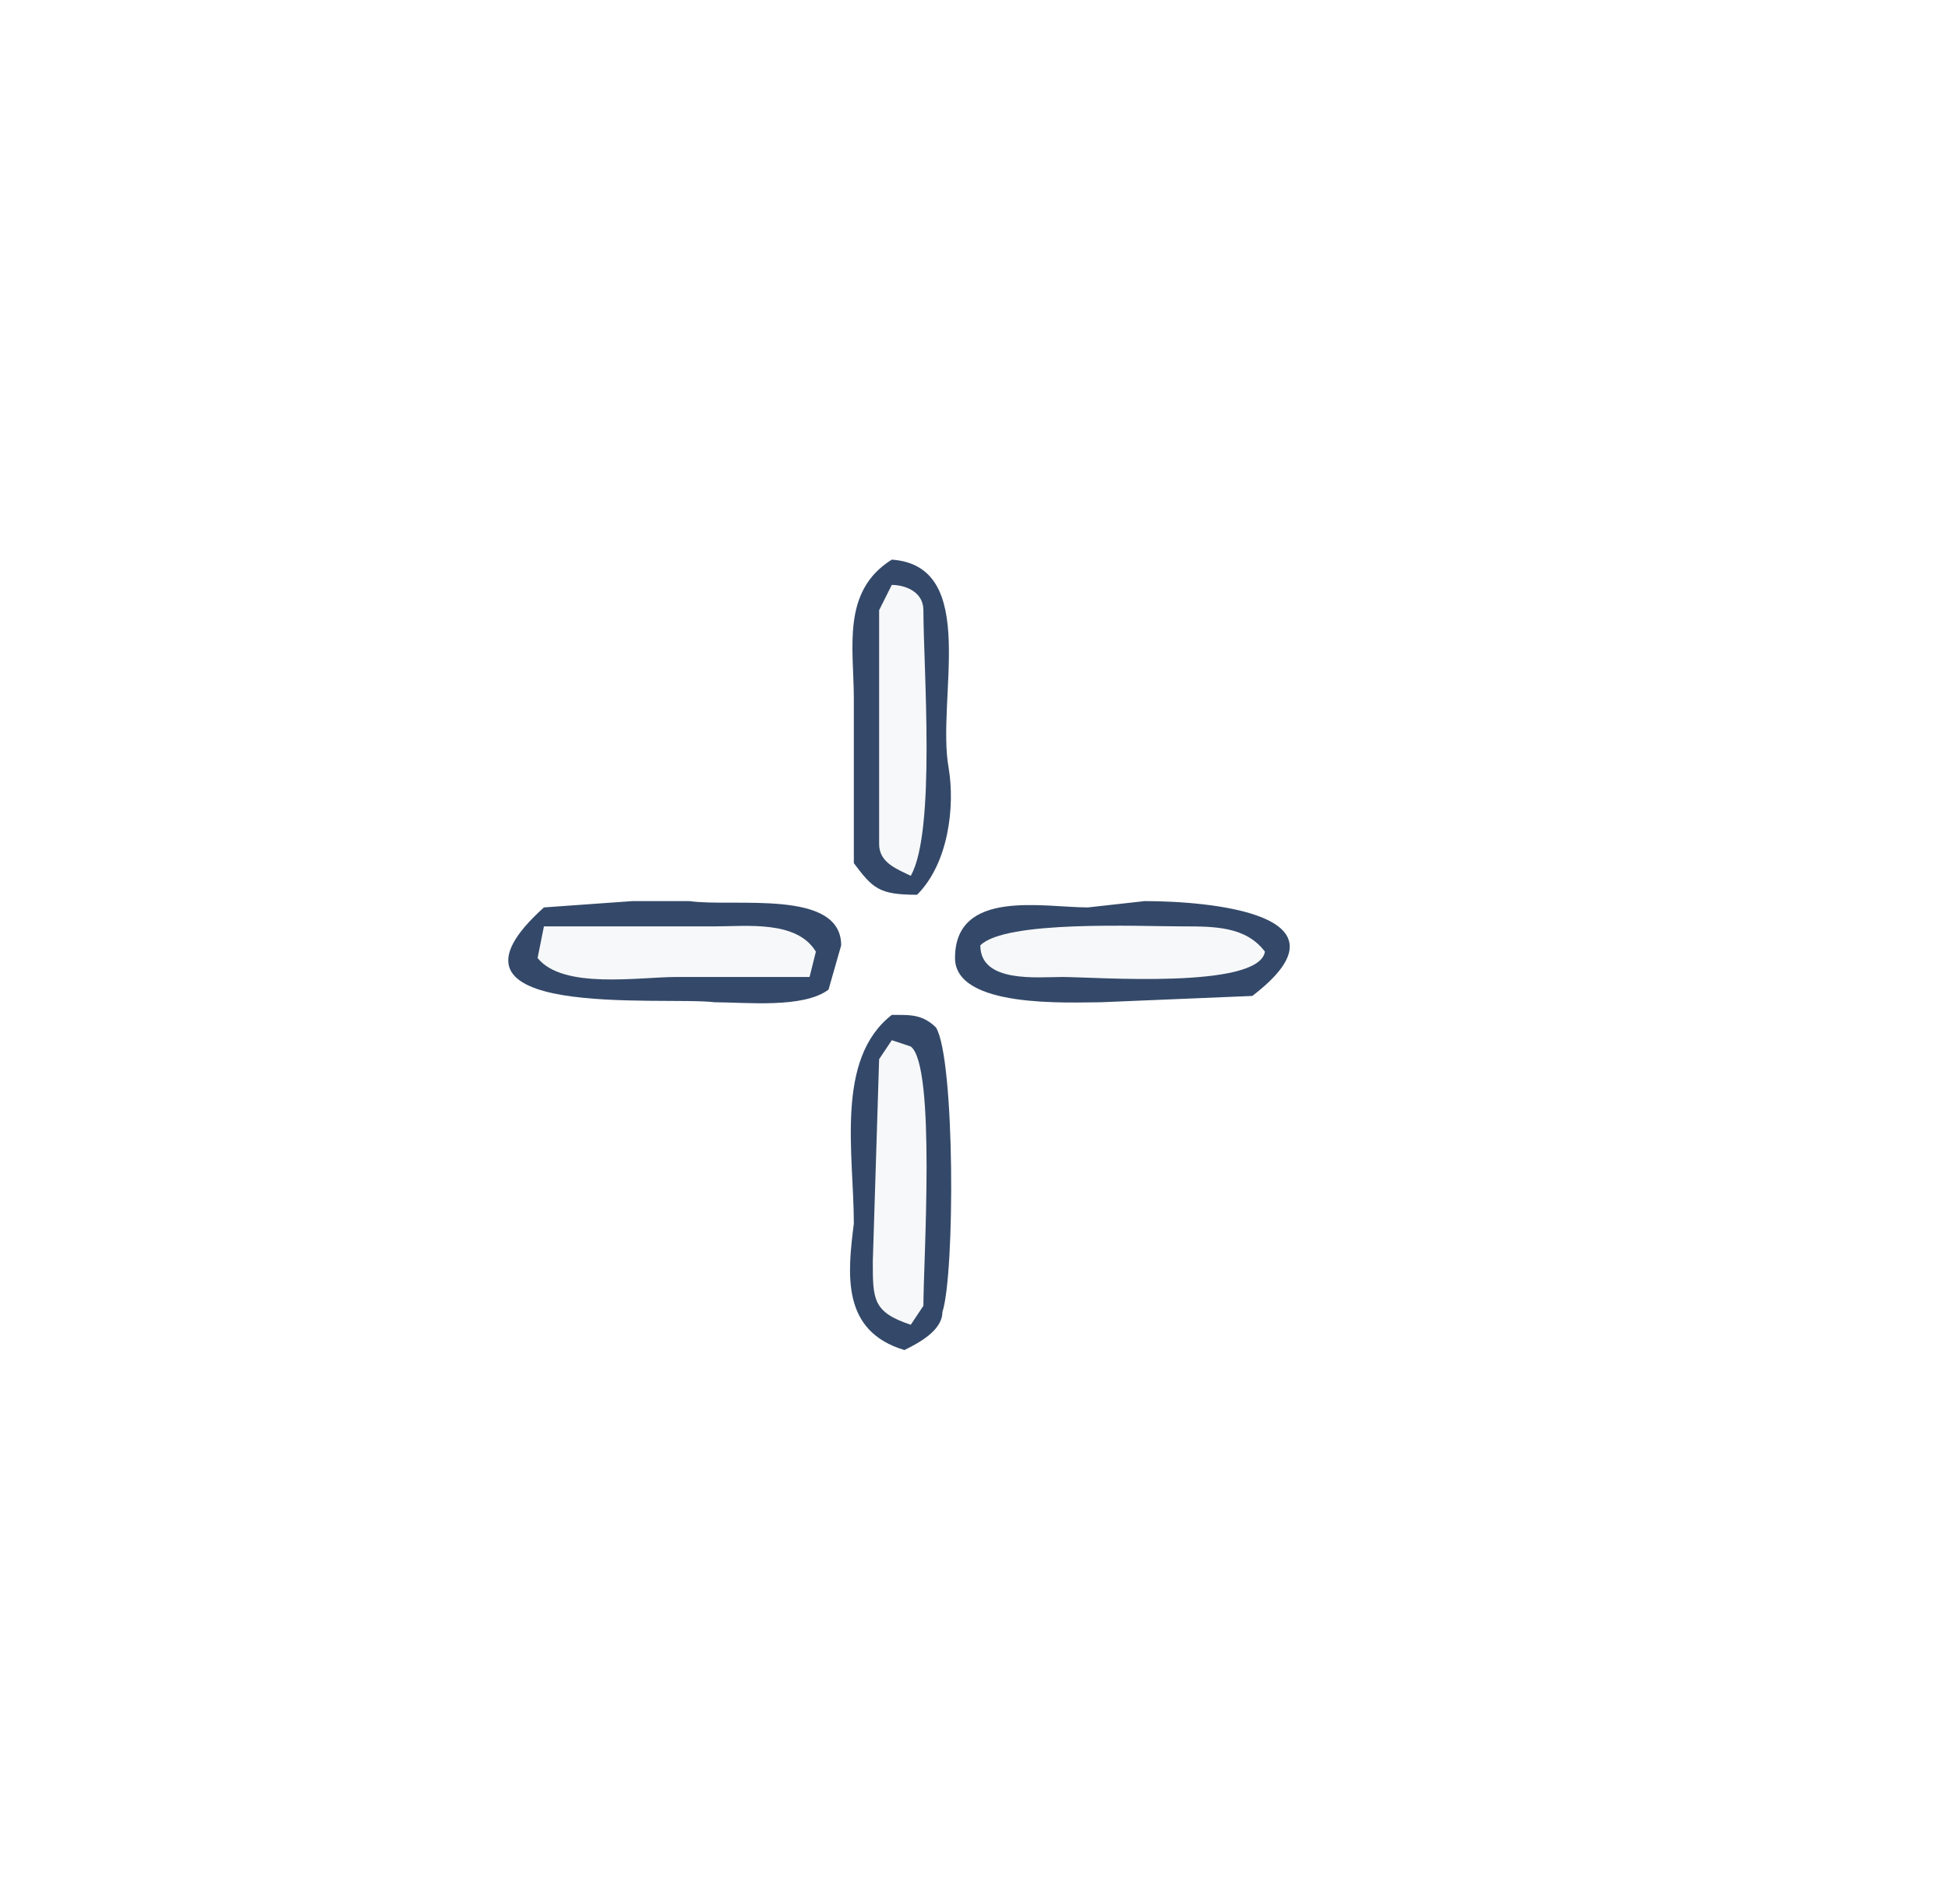
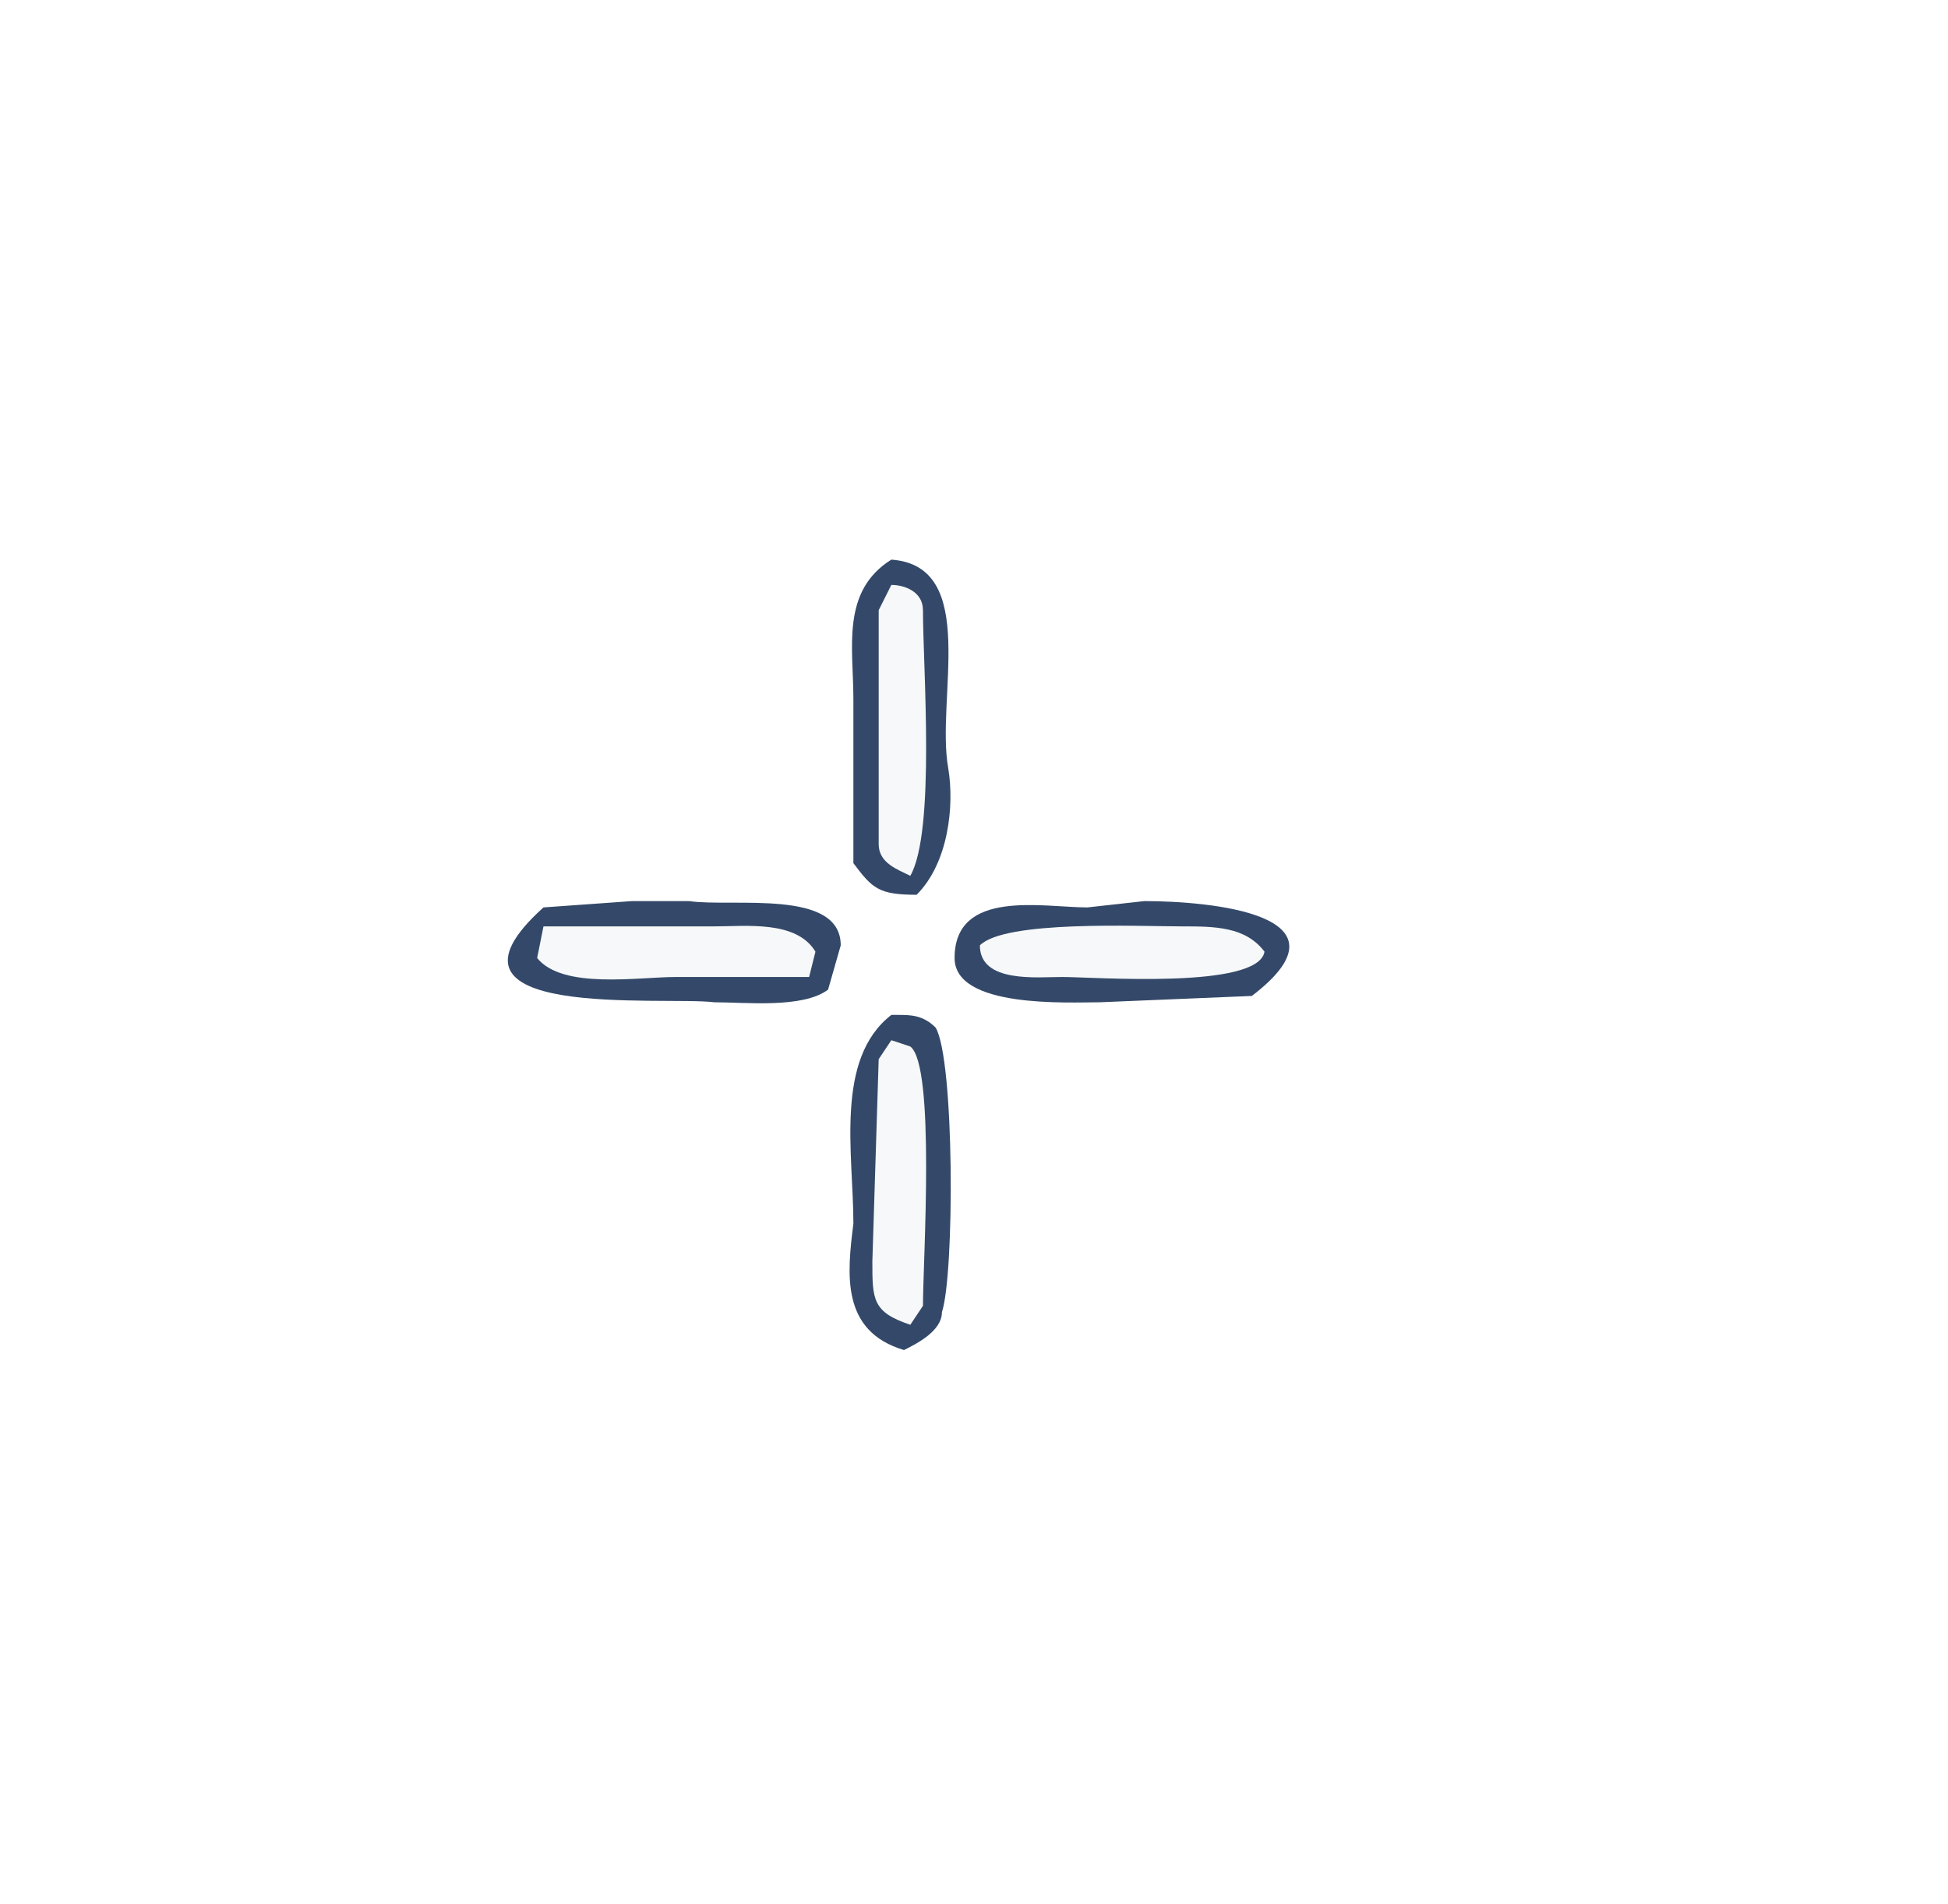
<svg xmlns="http://www.w3.org/2000/svg" width="44" height="43" viewBox="0 0 44 43">
  <defs>
    <clipPath id="clip_sgtcool_08">
      <rect x="0" y="0" width="44" height="43" />
    </clipPath>
  </defs>
  <g clip-path="url(#clip_sgtcool_08)">
-     <svg x="0" y="0" width="44" height="43" viewBox="924 288 308 288" preserveAspectRatio="xMidYMid meet" style="overflow:hidden">
+     <svg x="-0.01" y="0" width="44" height="43" viewBox="924 288 308 288" preserveAspectRatio="xMidYMid meet" style="overflow:hidden">
      <g transform="translate(0 0)" data-sgt-offset="1">
        <path fill="#344969" d="M461 374a63 63 0 1 1 14 125 63 63 0 0 1-14-125Zm9 104a42 42 0 1 0-3-84 42 42 0 0 0 3 84Z" data-index="0" style="opacity:1" />
        <path fill="#344969" d="M464 377a59 59 0 1 1 8 118 59 59 0 0 1-8-118Zm6 101a42 42 0 1 0-3-84 42 42 0 0 0 3 84Z" data-index="1" style="opacity:1" />
        <defs>
          <linearGradient id="a" x1="427.5" x2="481.4" y1="391.8" y2="494.3" gradientUnits="userSpaceOnUse">
            <stop offset="0" stop-color="#6CA4EC" />
            <stop offset="1" stop-color="#C0DCF7" />
          </linearGradient>
        </defs>
        <path fill="url(#a)" d="M518 468a59 59 0 1 1-54-91l-3 6c3 7 3 7 9 7a46 46 0 1 0 37 71c9 0 7 3 11 7Z" data-index="2" style="opacity:1" />
        <defs>
          <linearGradient id="b" x1="479.5" x2="504" y1="452.9" y2="387.7" gradientUnits="userSpaceOnUse">
            <stop offset="0" stop-color="#CFE5FA" />
            <stop offset="1" stop-color="#FFFFFE" />
          </linearGradient>
        </defs>
        <path fill="url(#b)" d="M464 377a59 59 0 0 1 54 91c-4-4-2-7-11-7a46 46 0 0 0-37-71c-6 0-6 0-9-7l3-6Z" data-index="3" style="opacity:1" />
        <path fill="#344969" d="M1066 104c3 0 6 0 9 2 9 8 3 33 5 45 1-10 5-51 24-32 5 5-2 32-4 38 2-5 5-13 9-18 5-6 17-2 16 6-2 16-11 27-13 43-3 30-11 49-44 48-31-3-33-17-47-41l-12-16c-5-9 1-16 10-16 8 0 16 10 21 16l-1-14c-2-9-9-35-7-43 1-3 3-5 6-6 15-6 18 25 21 36-1-9-2-30 0-39 1-5 3-7 7-9Z" data-index="4" style="opacity:1" />
        <path fill="#F7F8F9" d="M1017 184c-3-4-9-11-3-17l5-1c9 1 15 17 23 16l2-4c1-13-14-51-6-58 1-1 2-2 4-1 11 3 10 37 17 42 7-6-5-52 11-54 13 3 2 44 9 54 3-3 7-23 8-30 2-10 12-22 15-5 2 8-9 38-5 43 8-3 8-31 21-29 9 5-6 30-8 38l-4 26v1c-4 23-23 31-45 27-19-3-25-17-33-32l-11-16Z" data-index="5" />
        <path fill="#BFD5EF" d="M1017 184h1c17 7 17 38 47 41 8 0 15 0 22-3 10-4 11-14 19-18v1c-4 23-23 31-45 27-19-3-25-17-33-32l-11-16Z" data-index="6" style="opacity:1" />
        <path fill="#344969" d="M165 379c10 0 11 1 18 7 12-2 14 0 21 8 5 0 9 0 12 3 4 3 6 10 6 15 0 14 0 31-3 45l-6 16c-2 4 0 11-4 14-6 6-25 6-34 7l-15-2c-18-3-13-7-19-19-4-6-12-11-16-17-11-20-10-37 9-50 0-20 3-29 25-23l6-4Z" data-index="7" />
        <path fill="#F7F8F9" d="M161 390c-1-8 9-9 14-5 6 5 6 11 7 18l3-2c1-2 0-4-1-7l1-4c2-1 3-2 5-1 11 2 12 11 12 19l3-1v-7c1-1 1-2 3-2 12-1 11 20 11 28l-1 18c-1 9-5 17-7 25-2 7-2 17-10 19-17 4-37 4-53-3-6-26-22-23-25-46-3-9 0-17 5-24l7-5c0 4-1 15 1 17h2c2-13-3-27 3-38 2-5 9-6 13-3s5 9 5 14h2l1-1-1-9Z" data-index="8" />
        <path fill="#BFD5EF" d="M123 439c7 5 9 15 18 19 8 4 10 13 13 20 11 4 20 5 31 4 16-2 17-4 21-18l12-20c-1 9-5 17-7 25-2 7-2 17-10 19-17 4-37 4-53-3-6-26-22-23-25-46Z" data-index="9" />
        <path fill="#D2E0F3" d="M135 410c0 4-1 15 1 17h2c1 5-2 6-6 9-1-6-2-18-4-21l7-5Z" data-index="10" />
        <path fill="#D2E0F3" d="M161 390c5 4 8 13-1 13l-1-1v-2h2l1-1-1-9Z" data-index="11" />
        <path fill="#D2E0F3" d="M205 400c3 3 6 5 3 10l-4 1c-2-1-1-1-2-3l3-1v-7Z" data-index="12" />
        <path fill="#D2E0F3" d="M184 394c5 3 7 9 0 11h-1l-1-2 3-2c1-2 0-4-1-7Z" data-index="13" />
        <path fill="#344969" d="M752 382c13-3 18-3 22 12l9 3c12-8 18-1 24 9l-5 9 3 10c10 1 12 1 13 12 1 17-8 10-14 16v1c4 4 6 8 2 12 3 7-5 16-12 17-5 1-7-2-11-4l-9 4-1 4c-4 12-14 9-23 6l-3-10-8-4-3 2c-10 6-17-3-21-11l5-10-4-8c-6-2-11-4-13-11-2-11 4-14 13-16l4-10-6-9c8-10 12-17 24-9l9-3 5-12Zm12 83a27 27 0 1 0-6-54 27 27 0 0 0 6 54Z" data-index="14" />
        <path fill="#D2E0F3" d="M804 454c4 4 6 8 2 12-2-1-3-4-4-6l2-6Z" data-index="15" />
        <defs>
          <linearGradient id="c" x1="763.3" x2="758" y1="489.9" y2="385.5" gradientUnits="userSpaceOnUse">
            <stop offset="0" stop-color="#5E9AE5" />
            <stop offset="1" stop-color="#A2CDF5" />
          </linearGradient>
        </defs>
        <path fill="url(#c)" d="M755 385c12-1 13-1 16 11l12 5 10-5 10 10-6 10 5 12 12 3v14l-11 3-6 12 6 10c-2 4-6 7-10 10l-10-5-12 5c-1 5-1 8-4 11h-13l-3-11-12-5-11 5-9-10 5-10-4-11-12-4v-14l11-3 5-12-6-10 10-10 10 6c4-3 9-4 13-6 1-5 1-7 4-11Zm9 80a27 27 0 1 0-6-54 27 27 0 0 0 6 54Z" data-index="16" style="opacity:1" />
        <path fill="#344969" d="M758 411a27 27 0 1 1 5 54 27 27 0 0 1-5-54Zm8 49a23 23 0 1 0-10-45 23 23 0 0 0 10 45Z" data-index="17" />
        <path fill="#344969" d="M753 105c22-1 11 27 15 35 6 3 8-6 17 8 10-5 13-3 19 7l7-2c9-1 10 10 10 16 1 37 0 65-44 67l-4-1c-27-2-37-25-47-46-4-6-10-15-9-22 0-3 1-6 3-7 3-2 6-3 9-2 7 1 12 9 16 15-2-16-2-44 0-60 1-4 4-6 8-8Z" data-index="18" />
        <path fill="#F7F8F9" d="M722 176c-2-5-3-12 2-15 9-4 18 18 23 19 5-7-6-68 7-72 16 0 5 42 11 53 4-2-2-17 10-19 9 3 4 20 9 23 3-3-1-17 9-16 8 0 6 16 9 21 2-5 4-16 10-15 10 8 5 30 6 41-3 31-29 43-56 34-17-6-33-39-40-54Z" data-index="19" />
        <path fill="#BFD5EF" d="M722 176c3 1 5 3 6 5 7 9 11 19 17 27 16 19 50 24 64 1 2-4 5-10 9-13-3 31-29 43-56 34-17-6-33-39-40-54Z" data-index="20" />
        <path fill="#344969" d="m1124 637 5 1 2 2c-5 16-14 58-24 71-7 3-11-15-12-19l-44 44c5 1 21 6 20 12-5 5-20 9-27 11l-39 13c-3 1-5 1-7-1v-7c2-8 20-64 24-66h1c5 2 9 14 11 19 15-14 28-29 44-43-5-2-20-5-20-11l5-5c20-8 41-14 61-21Z" data-index="21" style="opacity:1" />
        <path fill="#F7F8F9" d="m1059 662 55-17c3-1 10-4 13-3v2c-5 19-14 46-21 65-4-6-7-16-10-23-15 14-37 35-51 51l23 10-52 18c-4 1-11 4-15 4l8-26 14-42 9 23c17-17 35-34 51-52-8-3-15-5-24-10Z" data-index="22" />
        <path fill="#BFD5EF" d="m1011 759 12-12 22-22 70-71c3-3 8-8 12-10-5 19-14 46-21 65-4-6-7-16-10-23-15 14-37 35-51 51l23 10-52 18-5-6Z" data-index="23" style="opacity:1" />
        <path fill="#D2E0F3" d="m1001 769 10-10 5 6c-4 1-11 4-15 4Z" data-index="24" />
        <path fill="#344969" d="M700 638h6c11 2 55 15 67 24v2c-4 5-13 8-19 10l43 44c2-5 6-21 13-19l3 6c3 10 22 60 19 67-7 1-60-17-69-22-2-1-3-2-3-4 2-4 14-8 19-10l-43-44c-2 5-6 17-11 20-6-2-12-27-14-33-4-13-11-28-11-41Z" data-index="25" />
        <path fill="#F7F8F9" d="m725 709-15-45-7-22 1-1 2 1 34 10 30 11c-7 4-14 6-22 9 16 18 34 34 51 52 3-8 5-16 9-23 2 6 22 65 21 68h-2l-24-8-41-14 24-10-52-52-9 24Z" data-index="26" />
        <path fill="#BFD5EF" d="m725 709-15-45-7-22 1-1 2 1c0 2 1 3 3 4 11 13 24 25 36 37l55 56c5 6 24 24 27 30l-24-8-41-14 24-10-52-52-9 24Z" data-index="27" />
        <path fill="#344969" d="m154 136 2 1c7 3 33 30 40 36 6 5 34 32 37 37l-1 1c-6 3-23 3-30 3 4 11 12 25 15 37-3 4-14 9-20 8-5-3-15-29-18-36-4 4-17 20-24 21l-2-2v-39c0-13-2-56 1-67Z" data-index="28" />
        <path fill="#F7F8F9" d="m156 145 1-3 72 68c-9 0-24-1-33 1 5 12 14 28 17 39l-8 4-7 3c-6-12-11-26-18-38-8 5-17 15-24 21v-95Z" data-index="29" />
        <defs>
          <linearGradient id="d" x1="190" x2="147.8" y1="193.5" y2="224.5" gradientUnits="userSpaceOnUse">
            <stop offset="0" stop-color="#CDDEF0" />
            <stop offset="1" stop-color="#FAFCFE" />
          </linearGradient>
        </defs>
        <path fill="url(#d)" d="M156 145c7 10 14 28 19 39l30 70-7 3c-6-12-11-26-18-38-8 5-17 15-24 21v-95Z" data-index="30" />
        <path fill="#344969" d="M457 95c9-1 22-2 29 3 4 3 5 8 2 11-4 4-7 4-12 4l1 41v73c5 0 10 2 12 7l-1 6c-2 3-5 4-9 5-7 1-41 4-30-13 3-4 7-5 11-5V113l-8-1c-10-8-4-15 5-17Z" data-index="31" />
        <path fill="#F7F8F9" d="M464 113h9v114h-7c-1 0-3 0-2-1 0-11-2-109 0-113Z" data-index="32" />
        <path fill="#BFD5EF" d="m453 109-2-6c2-6 11-5 16-5 4 0 19 0 18 8-1 2-4 3-6 3h-26Z" data-index="33" />
        <path fill="#7CB2F2" d="M453 109c6-4 21-4 26 0h-26Z" data-index="34" />
        <path fill="#7CB2F2" d="M460 231c6-1 23-2 26 5-1 4-4 5-8 6-7 0-23 1-27-4-1-6 5-7 9-7Z" data-index="35" />
        <path fill="#344969" d="M463 661h6c3 0 6 2 8 4 3 5 3 71 1 78-1 3-4 5-7 6-7 1-15-1-15-9l-1-26c1-15-1-33 1-47l7-6Z" data-index="36" />
        <path fill="#BFD5EF" d="M475 741c-1 2-3 3-6 4h-6c-2-1-3-3-3-5-2-6-2-69 0-72s6-3 9-4c2 1 6 3 6 6 2 19 2 53 0 71Z" data-index="37" />
        <path fill="#F7F8F9" d="M469 664c2 1 6 3 6 6 2 19 2 53 0 71l-7-3c-1-9-2-68 1-74Z" data-index="38" />
        <path fill="#344969" d="M135 693c12 0 63-1 70 2 3 1 5 2 6 5v10c-2 4-5 5-9 7-12 0-60 2-69-2-3-1-5-3-6-5v-11c2-3 5-5 8-6Z" data-index="39" />
        <path fill="#F7F8F9" d="M129 703c2-2 5-6 7-6h59c9 0 15 1 13 11l-4 5h-67c-5 0-8-5-8-10Z" data-index="40" />
        <path fill="#BFD5EF" d="M129 703c7 6 62-2 79 5l-4 5h-67c-5 0-8-5-8-10Z" data-index="41" />
        <path fill="#344969" d="M154 725c8-1 33-2 40 1l3 3c2 6-16 31-19 38-3 3-4 6-8 7-8 0-22-29-27-36-8-13 1-13 11-13Z" data-index="42" />
        <path fill="#F7F8F9" d="M149 729h45c-4 10-18 34-25 42-6-6-24-35-24-42h4Z" data-index="43" />
        <path fill="#D2E0F3" d="M187 729h7c-4 10-18 34-25 42-6-6-24-35-24-42h4l1 2c7 7 12 21 19 28l18-30Z" data-index="44" />
        <path fill="#344969" d="M439 676c3 0 7 0 8 4 2 14 1 33 0 48-2 14-21-3-27-6s-22-11-22-17c3-8 34-24 41-29Z" data-index="45" />
        <path fill="#F7F8F9" d="M407 700c6-4 30-19 34-20l2 1v48h-5l-21-13-15-10c1-4 2-4 5-6Z" data-index="46" />
        <path fill="#BFD5EF" d="m407 700 8 4-1 1c9 8 20 12 27 18h2v6h-5l-21-13-15-10c1-4 2-4 5-6Z" data-index="47" />
        <path fill="#D2E0F3" d="m407 700 8 4-1 1c-5-1-8 0-12 1 1-4 2-4 5-6Z" data-index="48" />
        <path fill="#D2E0F3" d="M441 723h2v6h-5l3-6Z" data-index="49" />
        <path fill="#BFD5EF" d="M407 700c6-4 30-19 34-20l2 1v6c-7 2-23 12-28 17l-8-4Z" data-index="50" />
        <path fill="#344969" d="M491 676c9 1 30 16 39 21 15 10-3 18-11 22-5 4-23 17-29 14-5-7-3-42-2-52 0-2 2-4 3-5Z" data-index="51" />
        <path fill="#F7F8F9" d="M492 679c7 4 36 20 40 26-2 5-30 20-36 24h-4l-1-5v-32l1-13Z" data-index="52" />
        <path fill="#BFD5EF" d="M492 679c7 4 36 20 40 26-2 5-30 20-36 24h-4l-1-5 32-19c-5-3-27-17-31-18l-1 5 1-13Z" data-index="53" />
        <path fill="#344969" d="M167 635c2 0 4 0 5 2 9 12 21 29 25 44 2 6-23 4-26 4-7 0-27 1-30-2-3-5 22-45 26-48Z" data-index="54" />
        <path fill="#F7F8F9" d="M150 668c5-8 12-22 19-29 5 5 24 36 24 41-2 2-7 2-10 2h-19l-21-1 7-13Z" data-index="55" />
        <path fill="#BFD5EF" d="M150 668c5-8 12-22 19-29 5 5 24 36 24 41-2 2-7 2-10 2l3-2c0-5-14-25-17-30l-13 21-6-3Z" data-index="56" />
        <path fill="#D2E0F3" d="m150 668 6 3c-1 3-2 2-5 2-3 3 0 3 0 8 2 1 11-1 13 1l-21-1 7-13Z" data-index="57" />
        <path fill="#344969" d="M818 368c5 3 18 18 16 24l-6 1c-4 0 1 13-3 16-2 2-2 2-5 2-12 0-9-8-8-18l-8-1c-3-5 12-21 14-24Z" data-index="59" />
        <path fill="#BFD5EF" d="m819 374 12 15h-8v15c-1 3-2 3-4 4l-3-1c-2-5-1-12-1-18h-8l12-15Z" data-index="60" />
        <path fill="#344969" d="M1065 370c14 1 7 22 9 33 1 6 0 15-5 20-6 0-7-1-10-5v-26c0-8-2-17 6-22Z" data-index="61" />
        <path fill="#F7F8F9" d="M1065 374c2 0 5 1 5 4 0 9 2 35-2 42-2-1-5-2-5-5v-37l2-4Z" data-index="62" />
        <path fill="#344969" d="M1024 424h9c7 1 24-2 24 7l-2 7c-4 3-13 2-18 2-8-1-47 3-27-15l14-1Z" data-index="63" />
        <path fill="#F7F8F9" d="M1010 428h27c5 0 13-1 16 4l-1 4h-21c-6 0-18 2-22-3l1-5Z" data-index="64" />
        <path fill="#344969" d="M1065 442h1c2 0 4 0 6 2 3 5 3 39 1 45 0 3-4 5-6 6-10-3-9-12-8-20 0-11-3-26 6-33Z" data-index="65" />
        <path fill="#F7F8F9" d="m1065 446 3 1c4 3 2 34 2 41l-2 3c-6-2-6-4-6-10l1-32 2-3Z" data-index="66" />
        <path fill="#344969" d="M1105 424c10 0 34 2 17 15l-24 1c-5 0-23 1-23-7 0-11 14-8 21-8l9-1Z" data-index="67" />
        <path fill="#F7F8F9" d="M1111 428c5 0 10 0 13 4-1 6-27 4-32 4-4 0-13 1-13-5 4-4 25-3 32-3Z" data-index="68" />
      </g>
    </svg>
  </g>
</svg>
